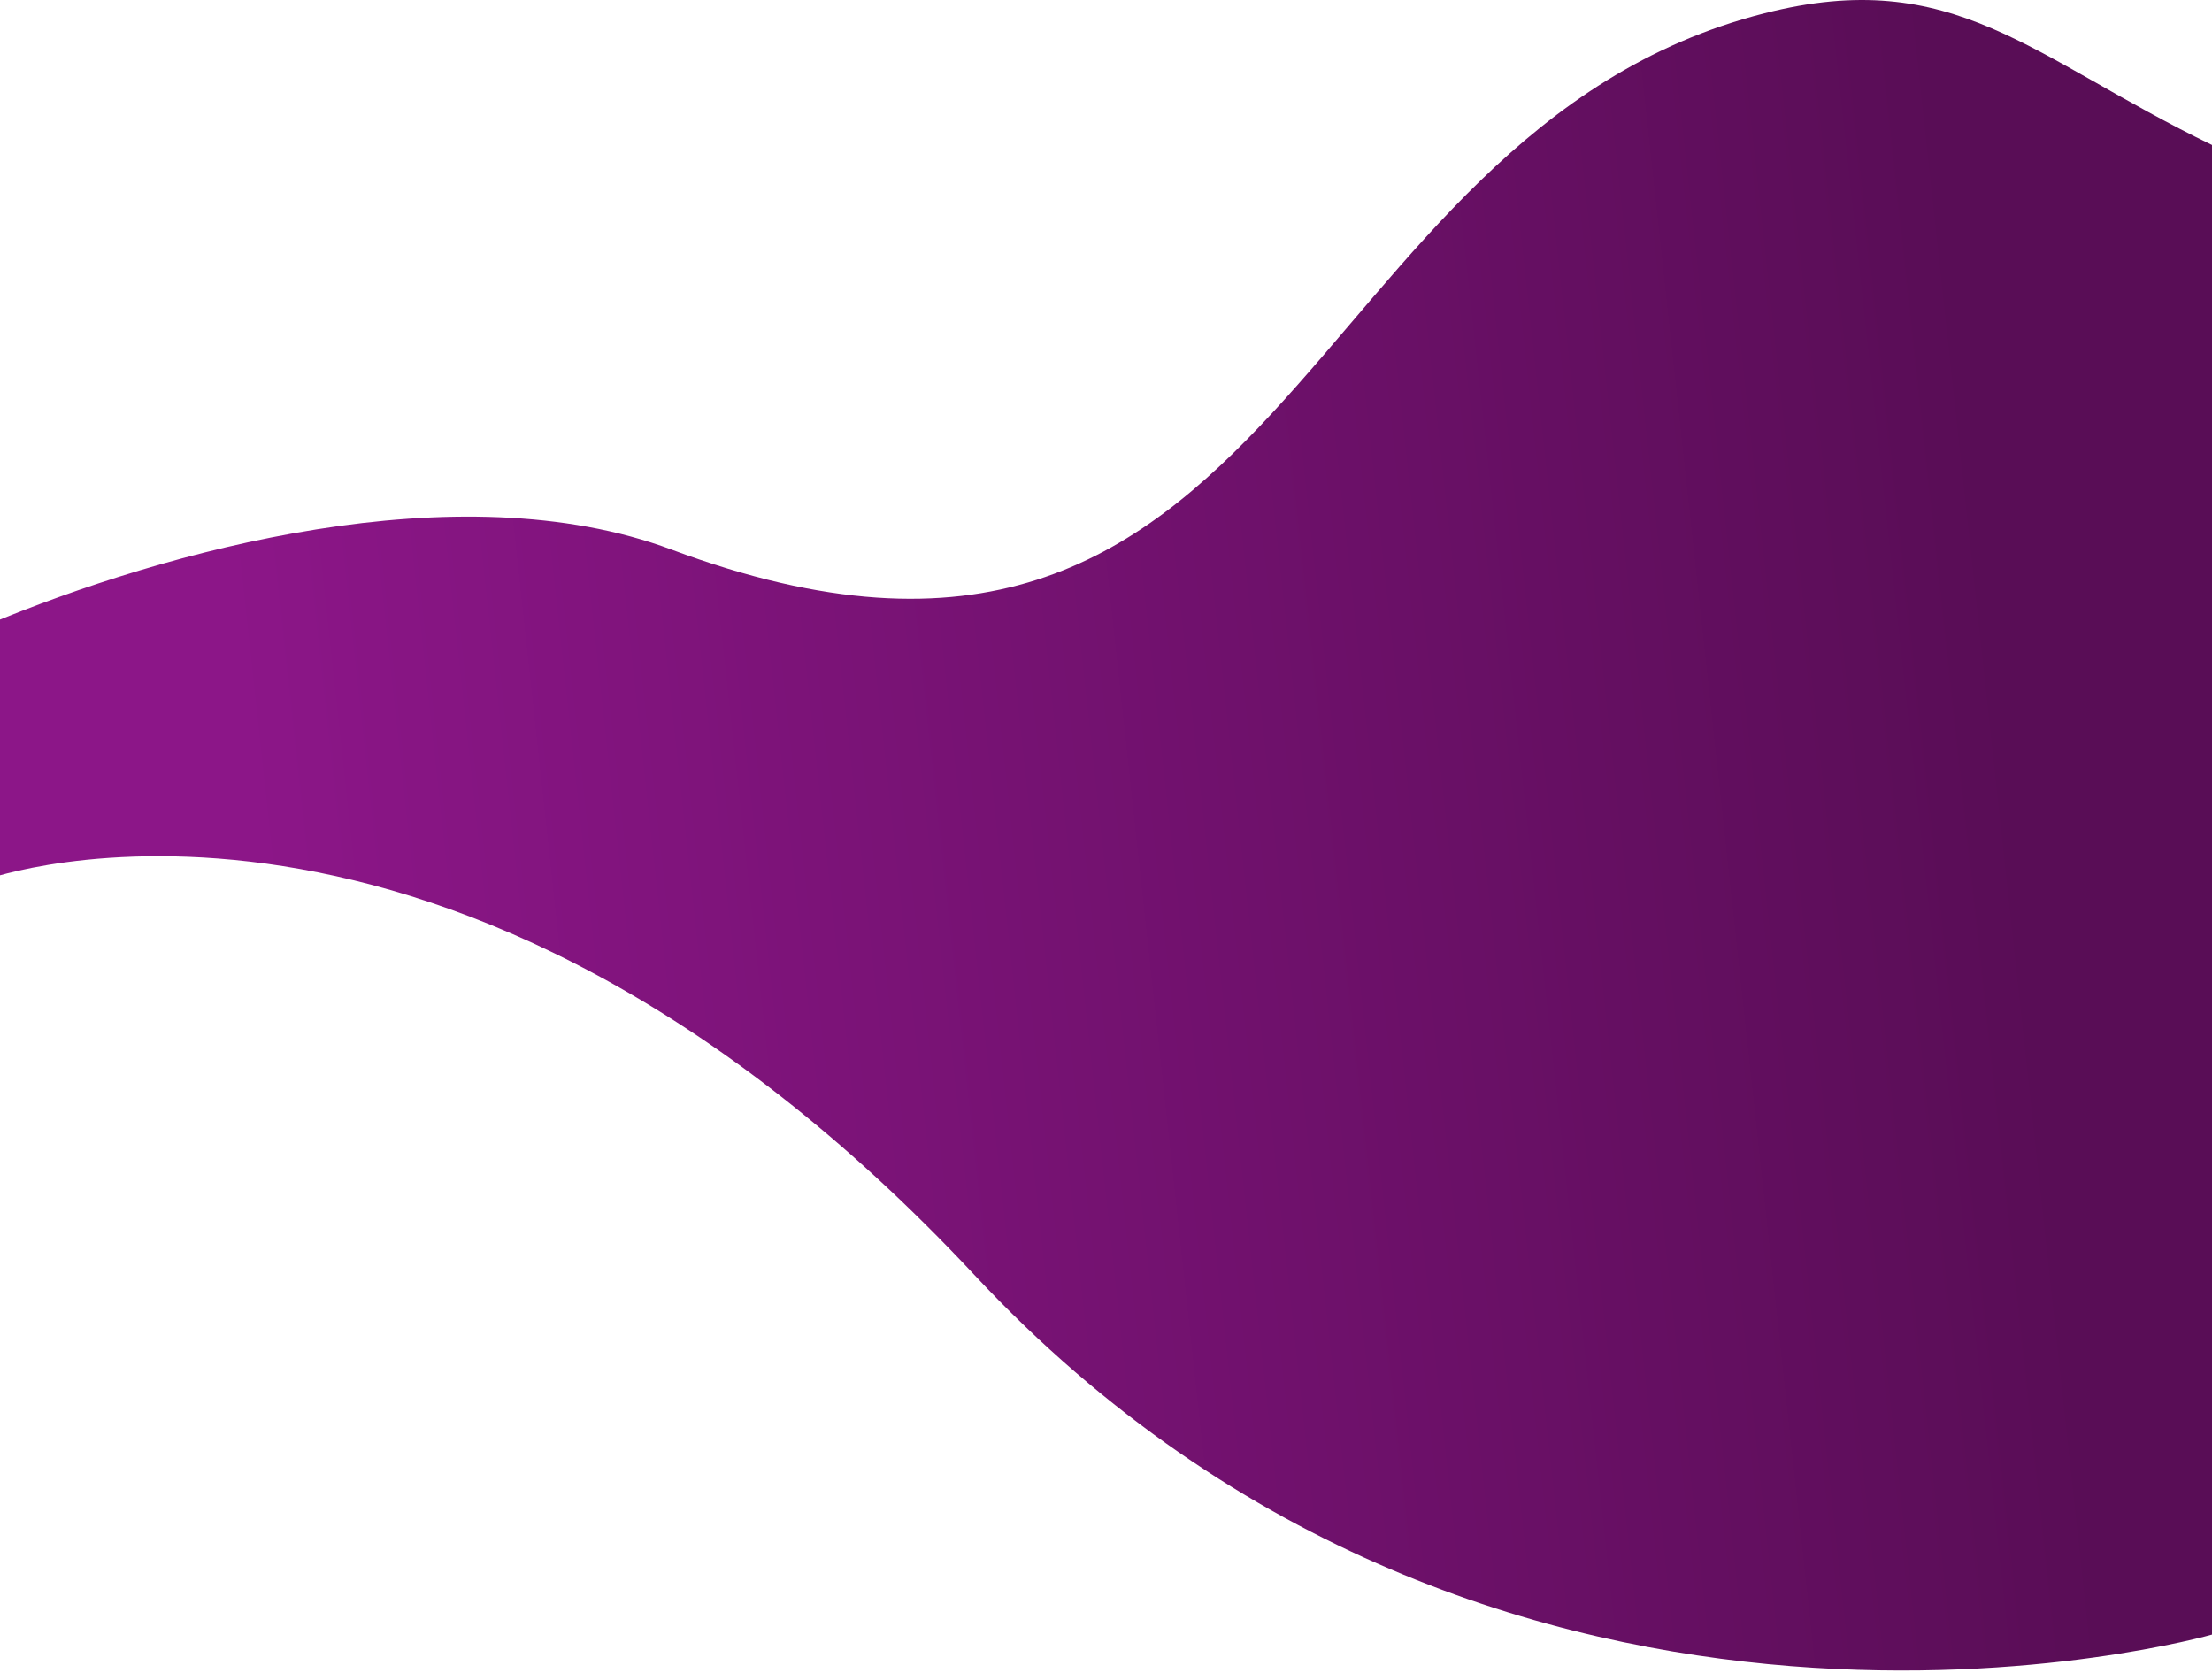
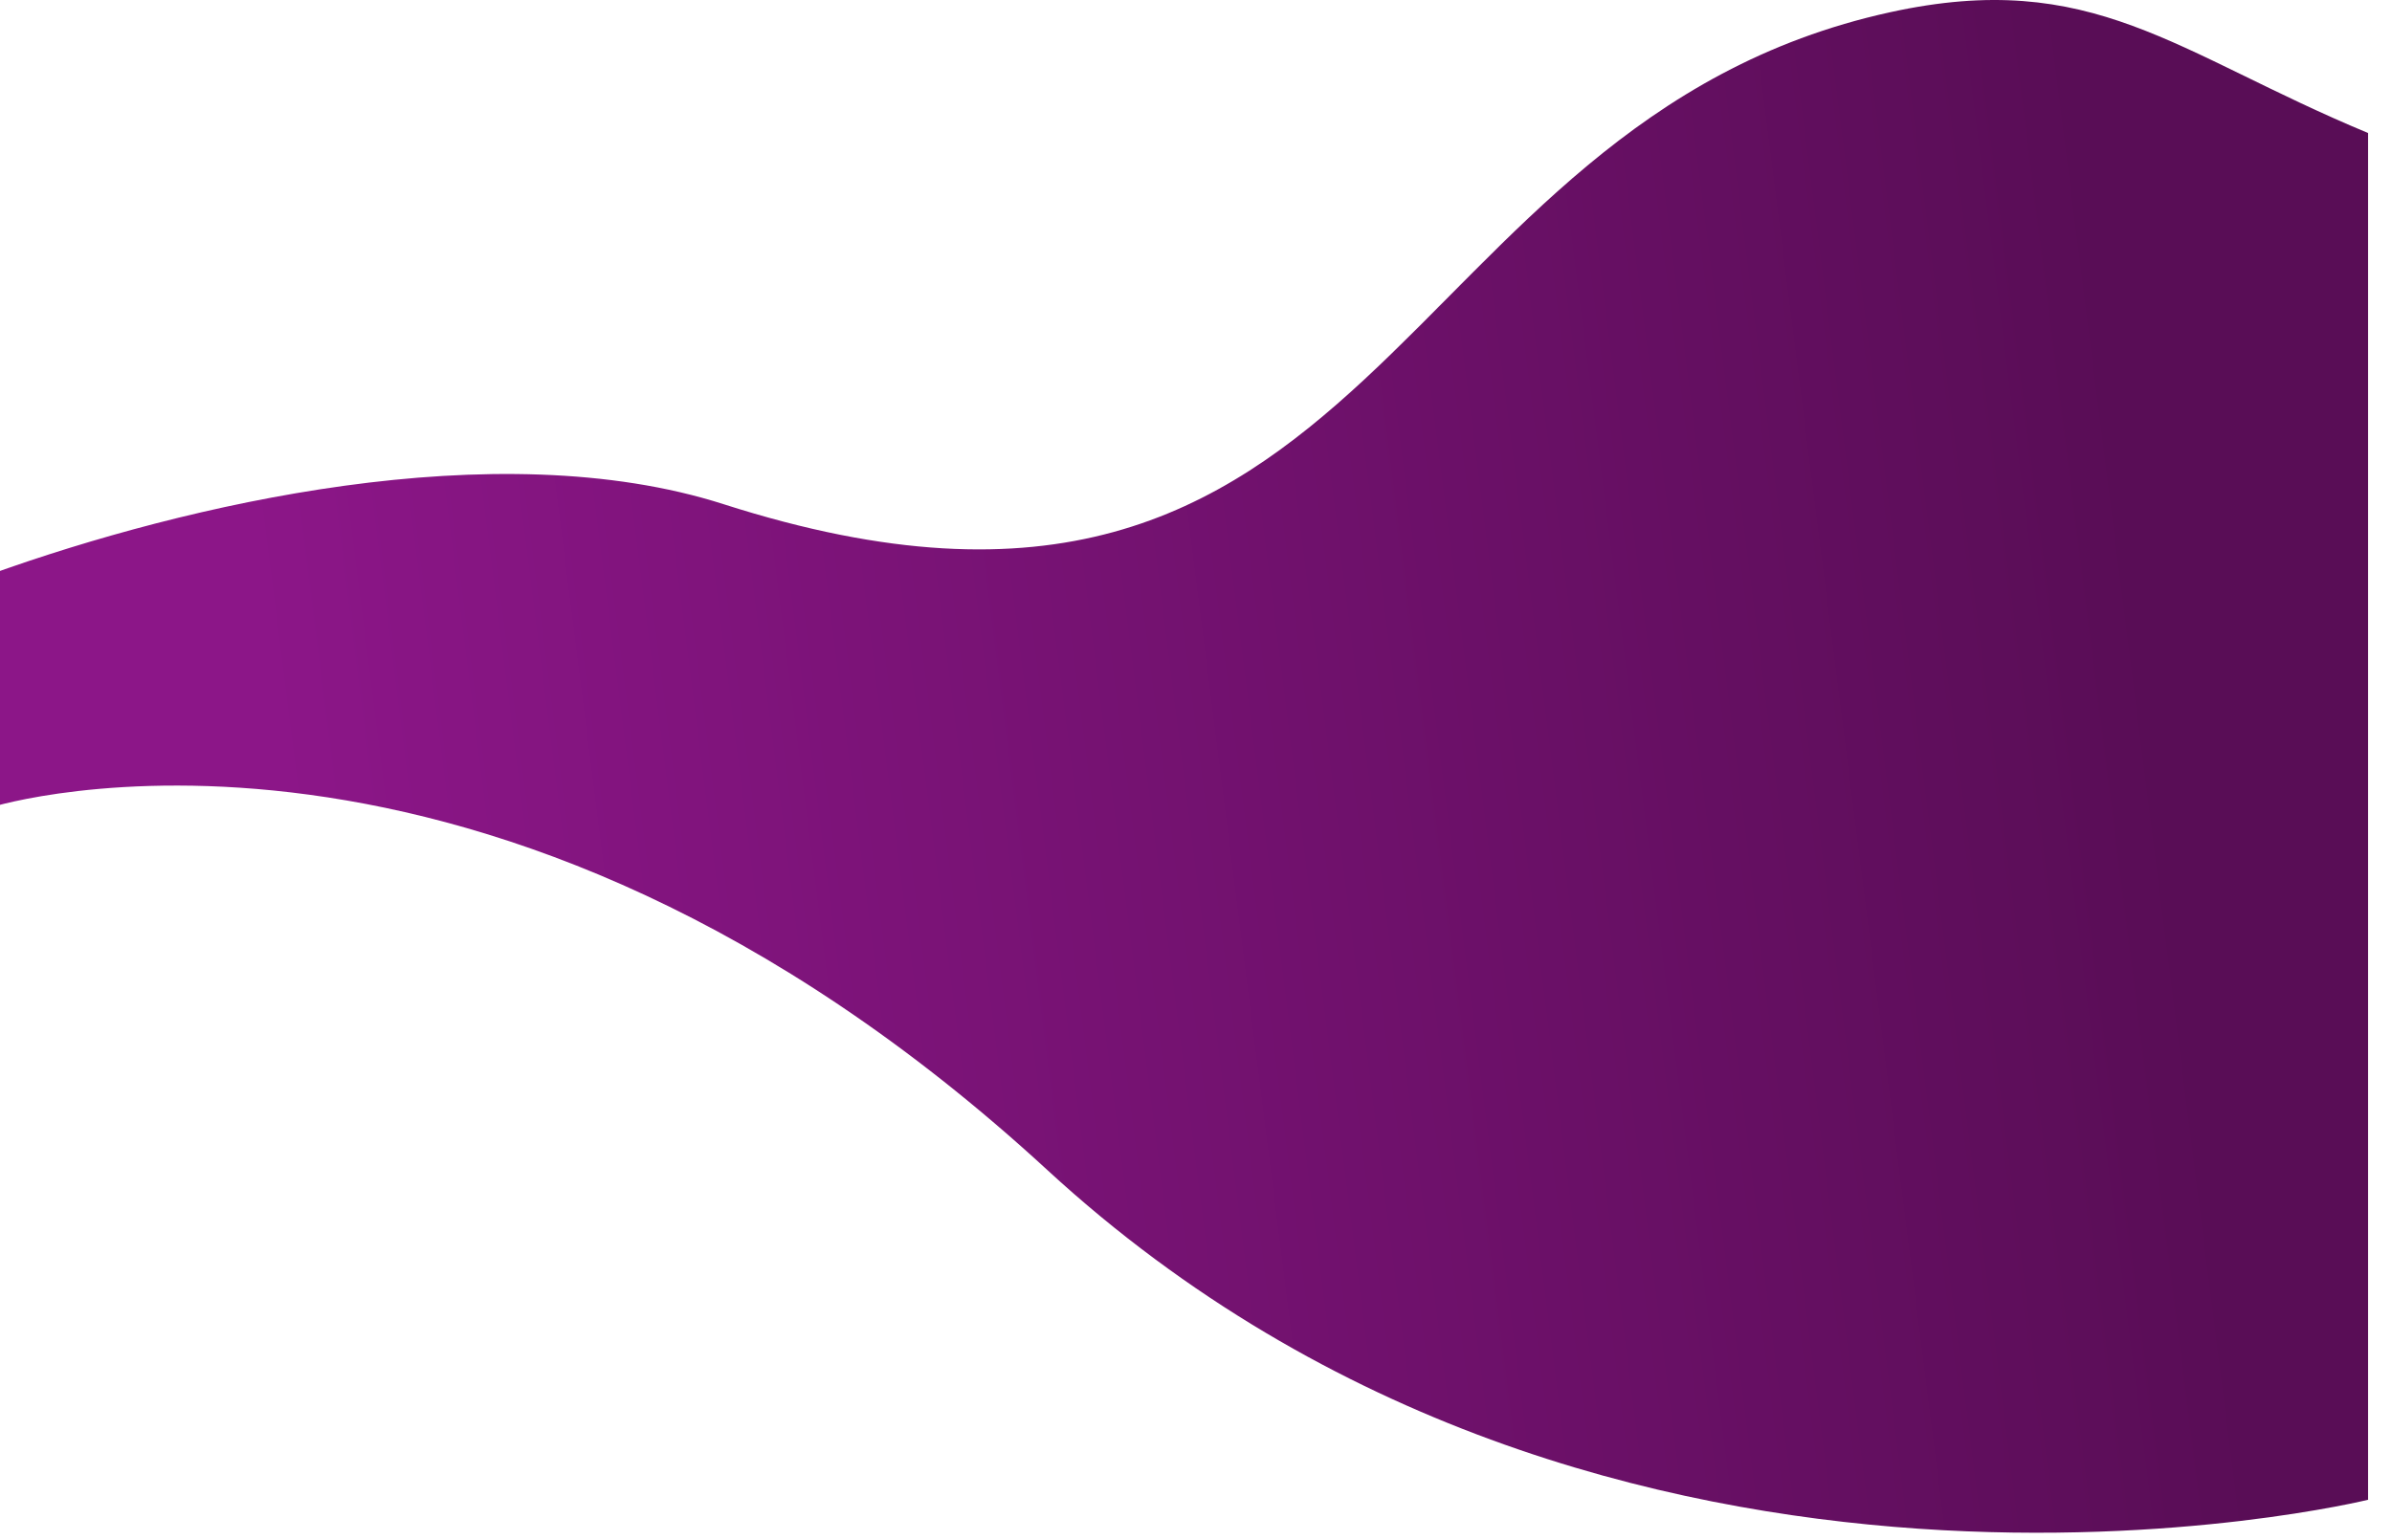
- <svg xmlns="http://www.w3.org/2000/svg" width="320" height="242" viewBox="0 0 320 242" fill="none">
-   <path d="M255.243 1.924C186.73 19.369 186.578 112.841 97.137 79.509C66.253 68 24.088 79.585 -2 90.46L-2 127.246C-2 127.246 64.864 103.008 141 184.5C217.136 265.992 320 236.492 320 236.492V20.975C293.762 8.274 282.668 -5.059 255.243 1.924Z" fill="url(#paint0_linear_2_259)" />
+ <svg xmlns="http://www.w3.org/2000/svg" width="376" height="242" viewBox="0 0 376 243" fill="none">
+   <path d="M297.584 1.926C217.794 19.393 217.617 112.983 113.455 79.61C77.487 68.086 28.382 79.685 -2 90.575L-2 127.407C-2 127.407 75.87 103.138 164.537 184.733C253.205 266.328 373 236.791 373 236.791V21.002C342.443 8.285 329.523 -5.066 297.584 1.926Z" fill="url(#paint0_linear_2_259)" />
  <defs>
-     <linearGradient id="paint0_linear_2_259" x1="292.757" y1="126.767" x2="40.219" y2="154.235" gradientUnits="userSpaceOnUse">
+     <linearGradient id="paint0_linear_2_259" x1="341.273" y1="126.927" x2="48.377" y2="163.981" gradientUnits="userSpaceOnUse">
      <stop stop-color="#590D56" />
      <stop offset="1" stop-color="#8C1688" />
    </linearGradient>
  </defs>
</svg>
